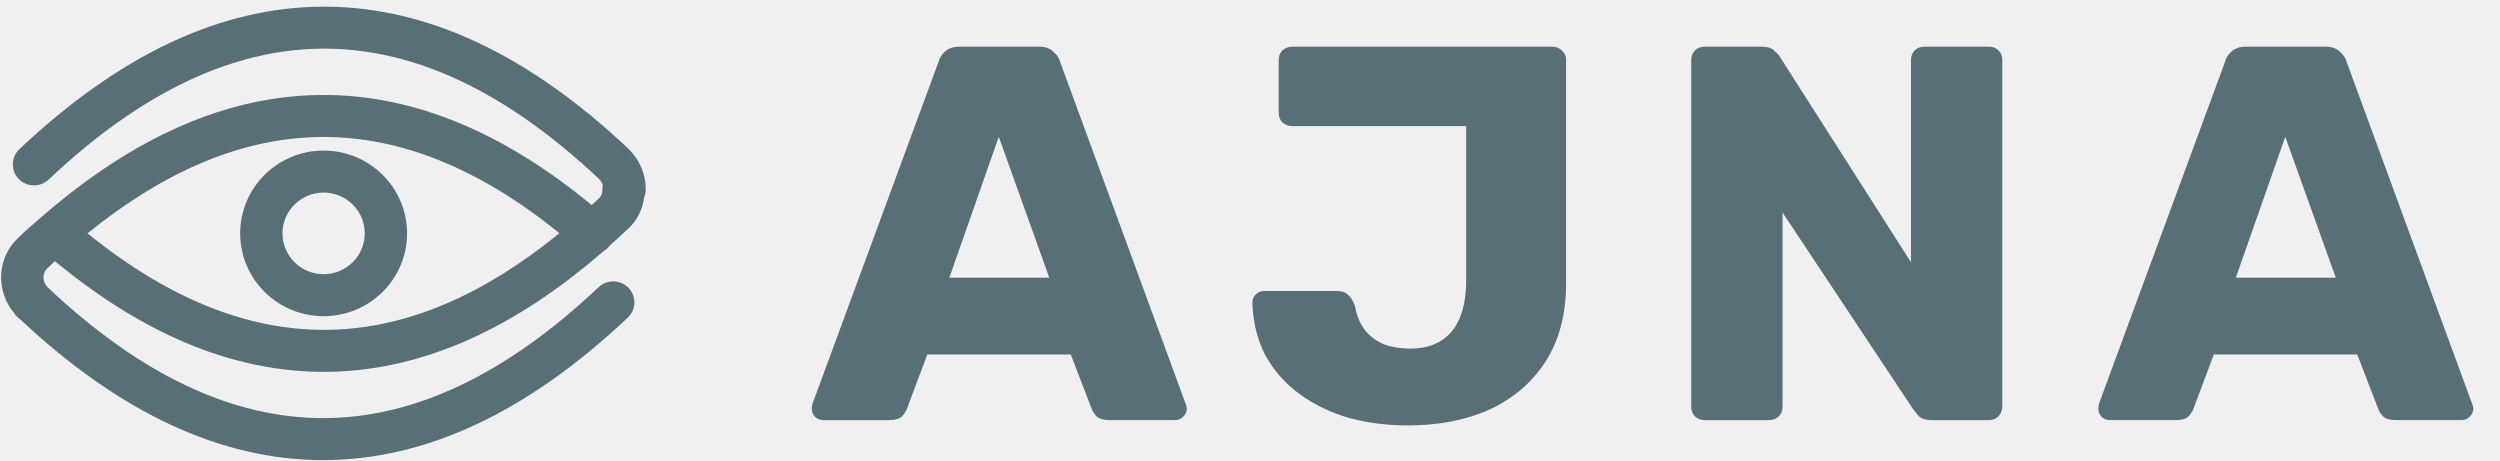
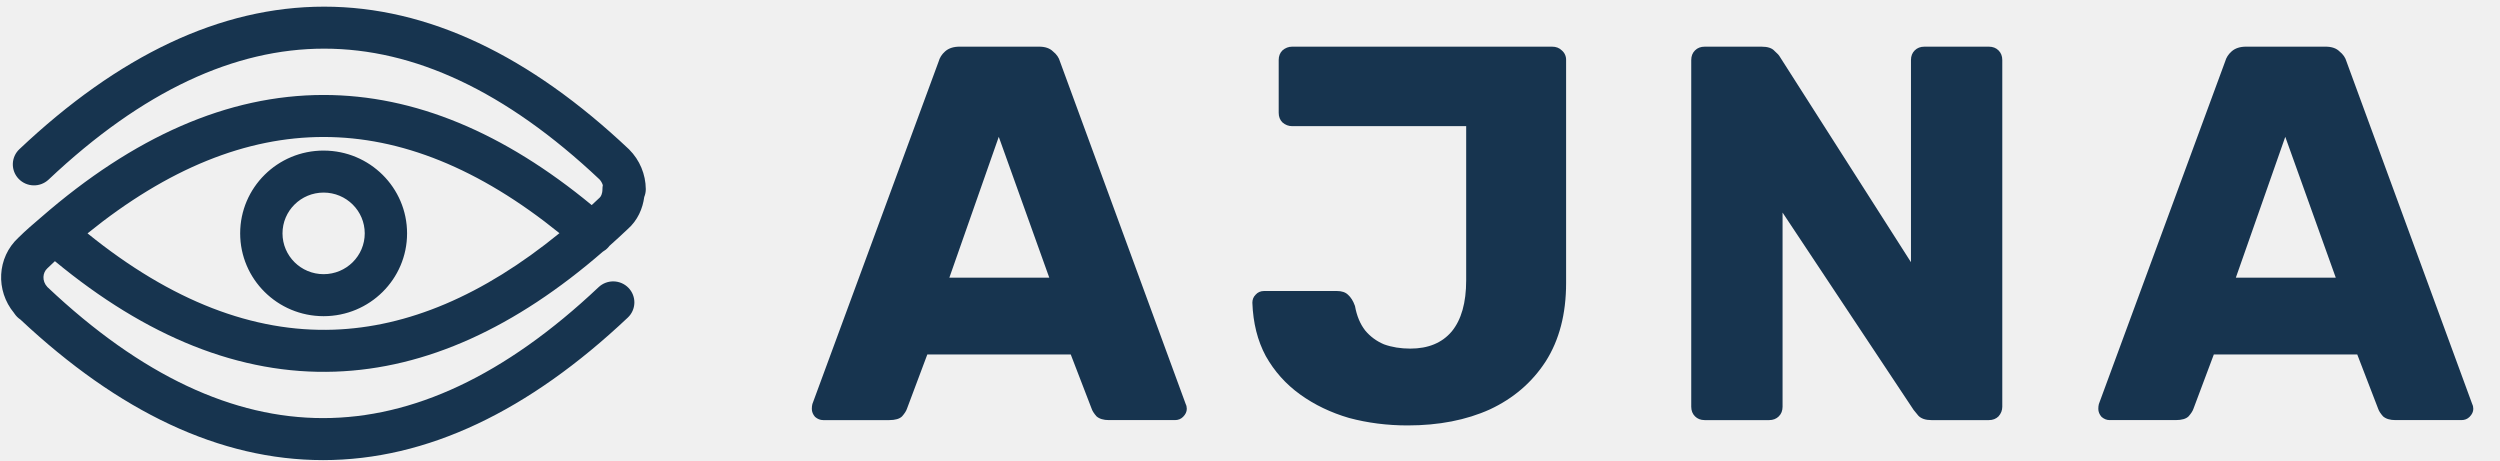
<svg xmlns="http://www.w3.org/2000/svg" width="163" height="30" fill="none">
-   <g clip-path="url(#A)" fill="#596f78">
+   <g clip-path="url(#A)" fill="#17344F">
    <path d="M53.666 27.39c-.187 0-.362-.07-.525-.209-.14-.162-.21-.336-.21-.522 0-.116.012-.22.035-.313l8.231-22.33c.07-.255.21-.475.42-.661.233-.209.549-.313.946-.313h5.184c.397 0 .701.104.911.313.233.186.385.406.455.661l8.196 22.33c.047.093.07.197.07.313 0 .186-.082.359-.245.522-.14.139-.315.209-.525.209H72.3c-.35 0-.619-.081-.806-.244-.163-.185-.268-.348-.315-.487l-1.366-3.548h-9.352L59.13 26.66c-.047.139-.152.301-.315.487-.163.162-.444.244-.841.244h-4.308zm8.231-9.287h6.515L65.12 8.921l-3.222 9.183zm29.88 9.635c-1.331 0-2.603-.162-3.818-.487-1.191-.348-2.253-.858-3.187-1.53s-1.681-1.507-2.242-2.504c-.537-.997-.829-2.157-.876-3.478 0-.209.07-.383.21-.522.14-.162.327-.244.56-.244h4.729c.327 0 .572.081.736.244.187.162.339.406.455.73.117.649.339 1.183.666 1.6.327.394.736.696 1.226.904.514.186 1.086.278 1.716.278 1.168 0 2.066-.371 2.697-1.113.631-.765.946-1.878.946-3.339V8.225H84.246c-.233 0-.444-.081-.63-.243-.163-.162-.245-.371-.245-.626V3.912c0-.255.082-.464.245-.626.187-.162.397-.243.63-.243h16.953c.257 0 .467.081.631.243a.79.79 0 0 1 .28.626v14.539c0 2.017-.444 3.722-1.331 5.113-.887 1.368-2.102 2.412-3.643 3.131-1.541.696-3.328 1.043-5.359 1.043zm19.367-.348c-.257 0-.467-.081-.63-.244s-.245-.371-.245-.626V3.912c0-.255.082-.464.245-.626s.373-.243.63-.243h3.713c.397 0 .678.093.841.278.187.162.303.29.35.383l8.547 13.391V3.912c0-.255.082-.464.245-.626s.373-.243.63-.243h4.204c.257 0 .467.081.63.243s.245.371.245.626v22.609c0 .232-.082.441-.245.626-.163.162-.373.244-.63.244h-3.748c-.374 0-.654-.093-.841-.278l-.315-.383-8.547-12.87v12.661c0 .255-.082.464-.245.626s-.373.244-.63.244h-4.204zm26.402 0c-.187 0-.362-.07-.525-.209-.141-.162-.211-.336-.211-.522 0-.116.012-.22.035-.313l8.232-22.33c.07-.255.21-.475.42-.661.233-.209.549-.313.946-.313h5.184c.397 0 .7.104.911.313.233.186.385.406.455.661l8.196 22.33c.047.093.07.197.07.313 0 .186-.082.359-.245.522-.14.139-.315.209-.525.209h-4.309c-.35 0-.618-.081-.805-.244-.164-.185-.269-.348-.316-.487l-1.366-3.548h-9.352l-1.331 3.548c-.047.139-.152.301-.315.487-.163.162-.444.244-.841.244h-4.308zm8.231-9.287h6.515L149 8.921l-3.223 9.183z" />
    <path fill-rule="evenodd" d="M21.133.434c6.78 0 13.415 3.199 19.868 9.292.008.008.016.016.024.024a3.7 3.7 0 0 1 1.081 2.58c0 .183-.036.357-.102.516-.098.739-.418 1.518-1.093 2.107-.39.369-.781.728-1.172 1.076a1.37 1.37 0 0 1-.075.092c-.106.119-.228.216-.36.29-5.691 4.94-11.511 7.616-17.456 7.821-6.203.215-12.298-2.268-18.268-7.204-.154.14-.305.283-.456.432-.013.013-.026.026-.04.038-.301.275-.368.814.005 1.216l.01.009c6.135 5.793 12.123 8.537 17.965 8.537s11.83-2.744 17.965-8.537a1.39 1.39 0 0 1 1.951.048 1.36 1.36 0 0 1-.048 1.936c-6.453 6.093-13.088 9.292-19.868 9.292-6.731 0-13.319-3.153-19.728-9.16a1.43 1.43 0 0 1-.394-.392c-.009-.013-.017-.026-.025-.038-1.218-1.47-1.11-3.615.272-4.902.505-.5 1.007-.926 1.466-1.317l.015-.013.018-.015C8.701 8.93 14.839 6.192 21.1 6.192c5.938 0 11.766 2.463 17.479 7.18l.451-.422a1.36 1.36 0 0 1 .055-.05c.087-.074.195-.248.195-.572 0-.088.008-.174.024-.257-.046-.142-.124-.278-.22-.377-6.13-5.783-12.112-8.522-17.949-8.522S9.304 5.917 3.168 11.71a1.39 1.39 0 0 1-1.951-.048 1.36 1.36 0 0 1 .048-1.936C7.719 3.632 14.353.434 21.133.434zm15.342 14.768C31.224 10.956 26.109 8.931 21.1 8.931c-5.014 0-10.135 2.029-15.393 6.285 5.487 4.438 10.826 6.459 16.048 6.279 4.805-.166 9.708-2.204 14.722-6.293zm-18.056.014c0-1.469 1.2-2.66 2.681-2.66s2.681 1.191 2.681 2.66-1.2 2.66-2.681 2.66-2.681-1.191-2.681-2.66zM21.1 9.817c-3.005 0-5.441 2.417-5.441 5.399s2.436 5.399 5.441 5.399 5.441-2.417 5.441-5.398-2.436-5.399-5.441-5.399z" />
  </g>
  <defs>
    <clipPath id="A">
      <path fill="#fff" transform="translate(.075)" d="M0 0h162v30H0z" />
    </clipPath>
  </defs>
</svg>
